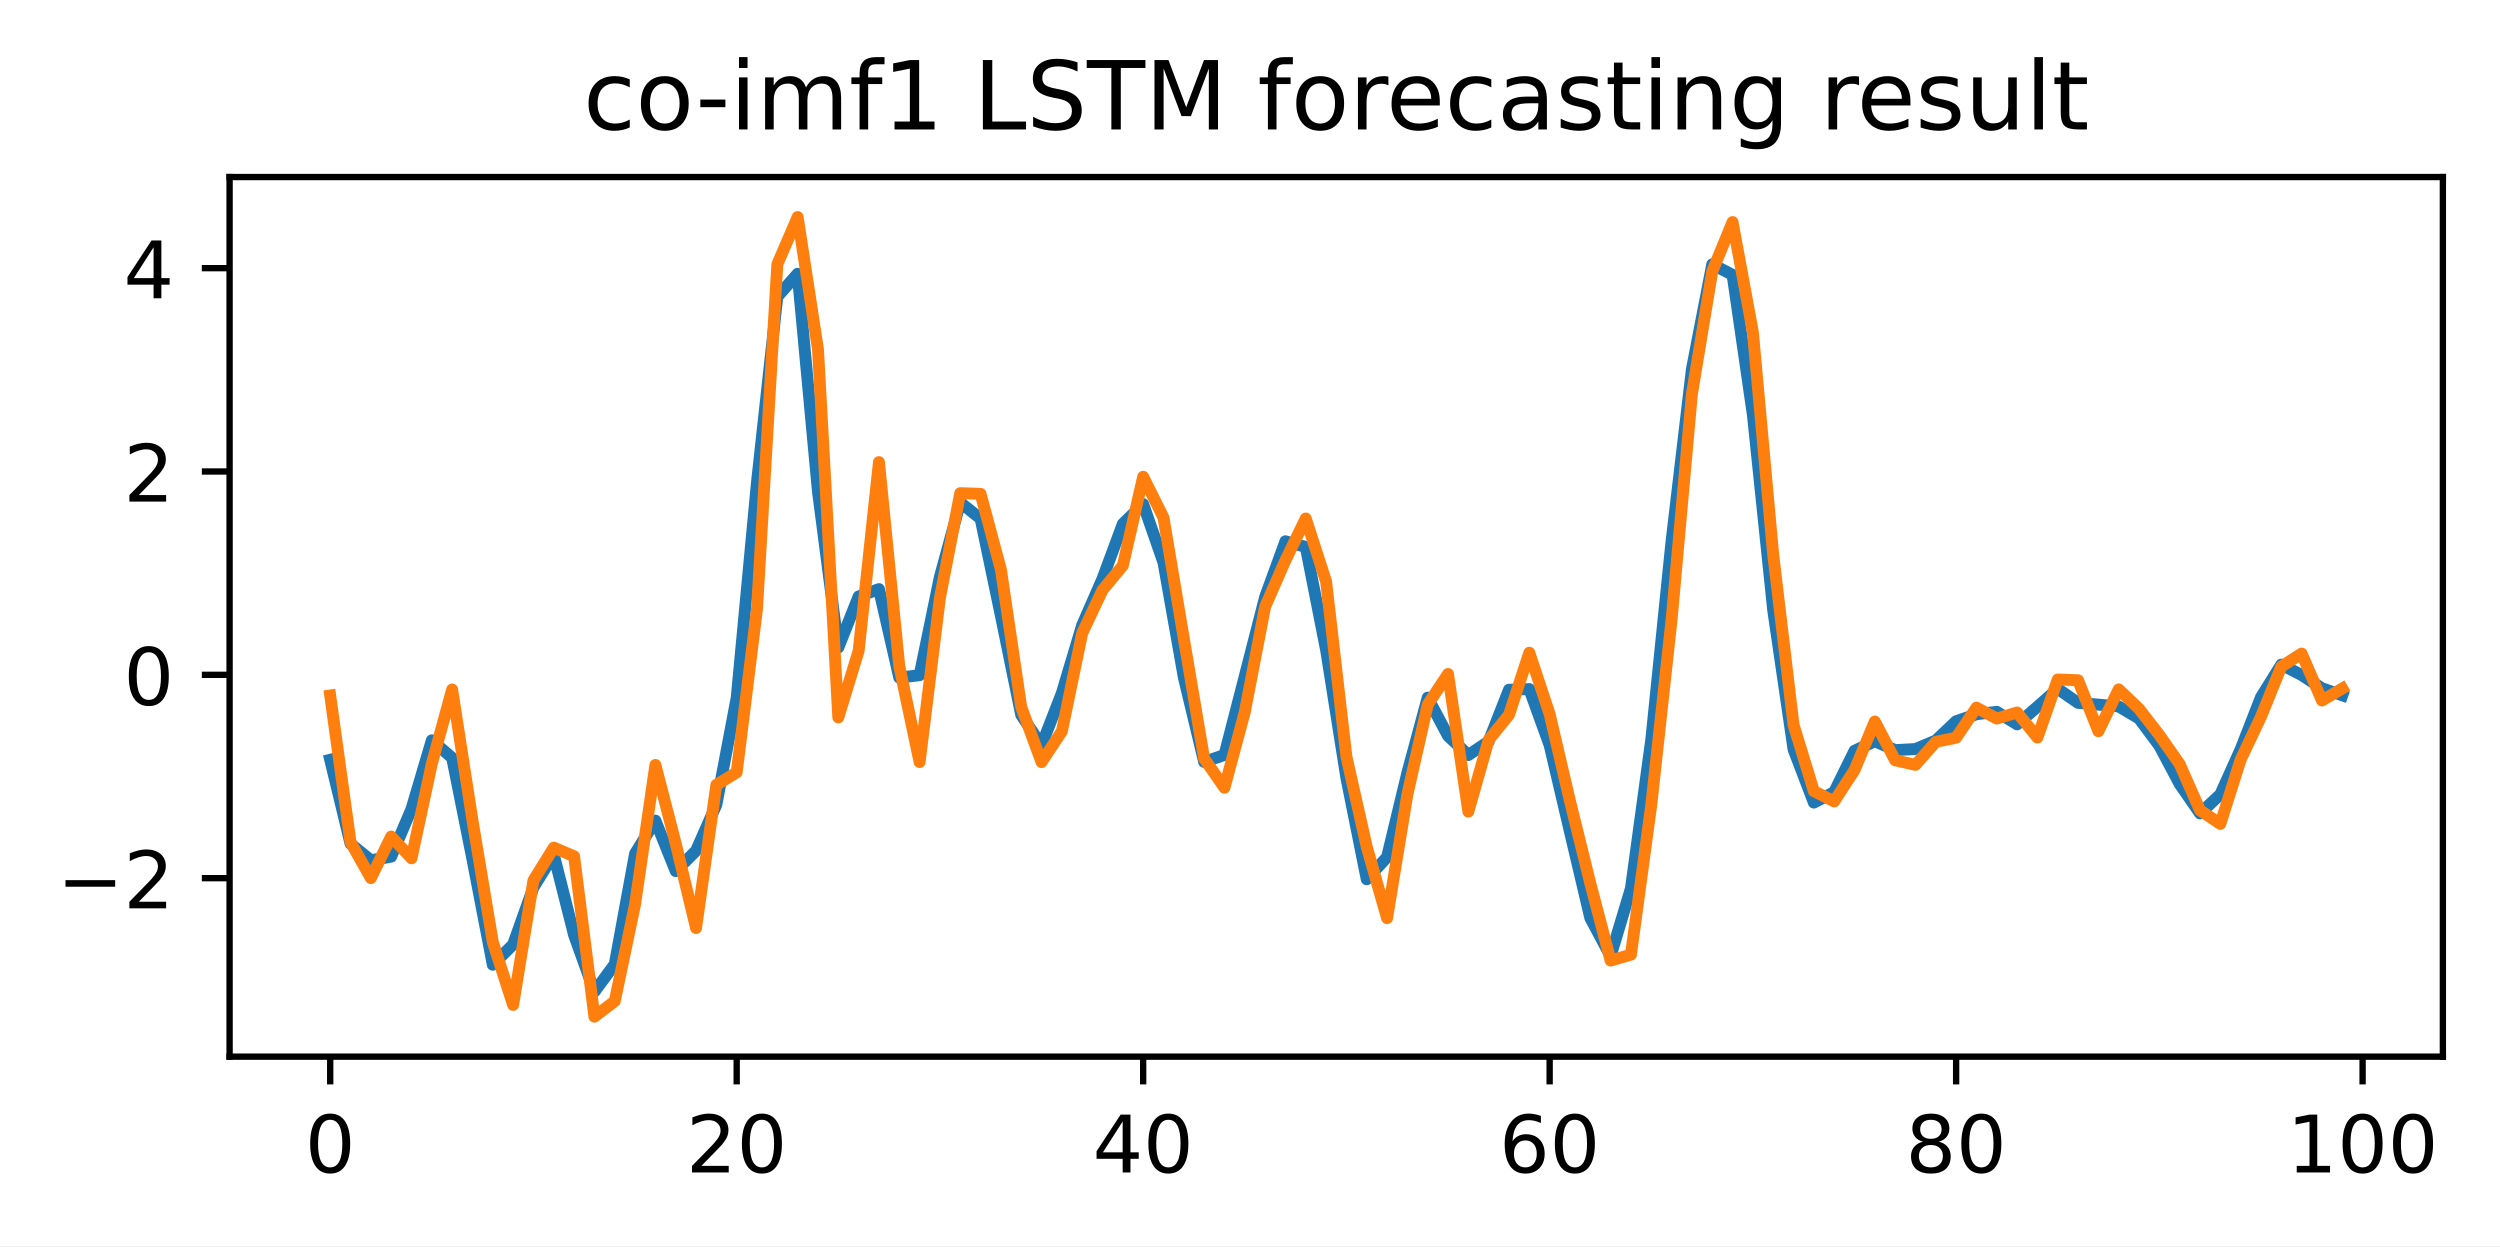
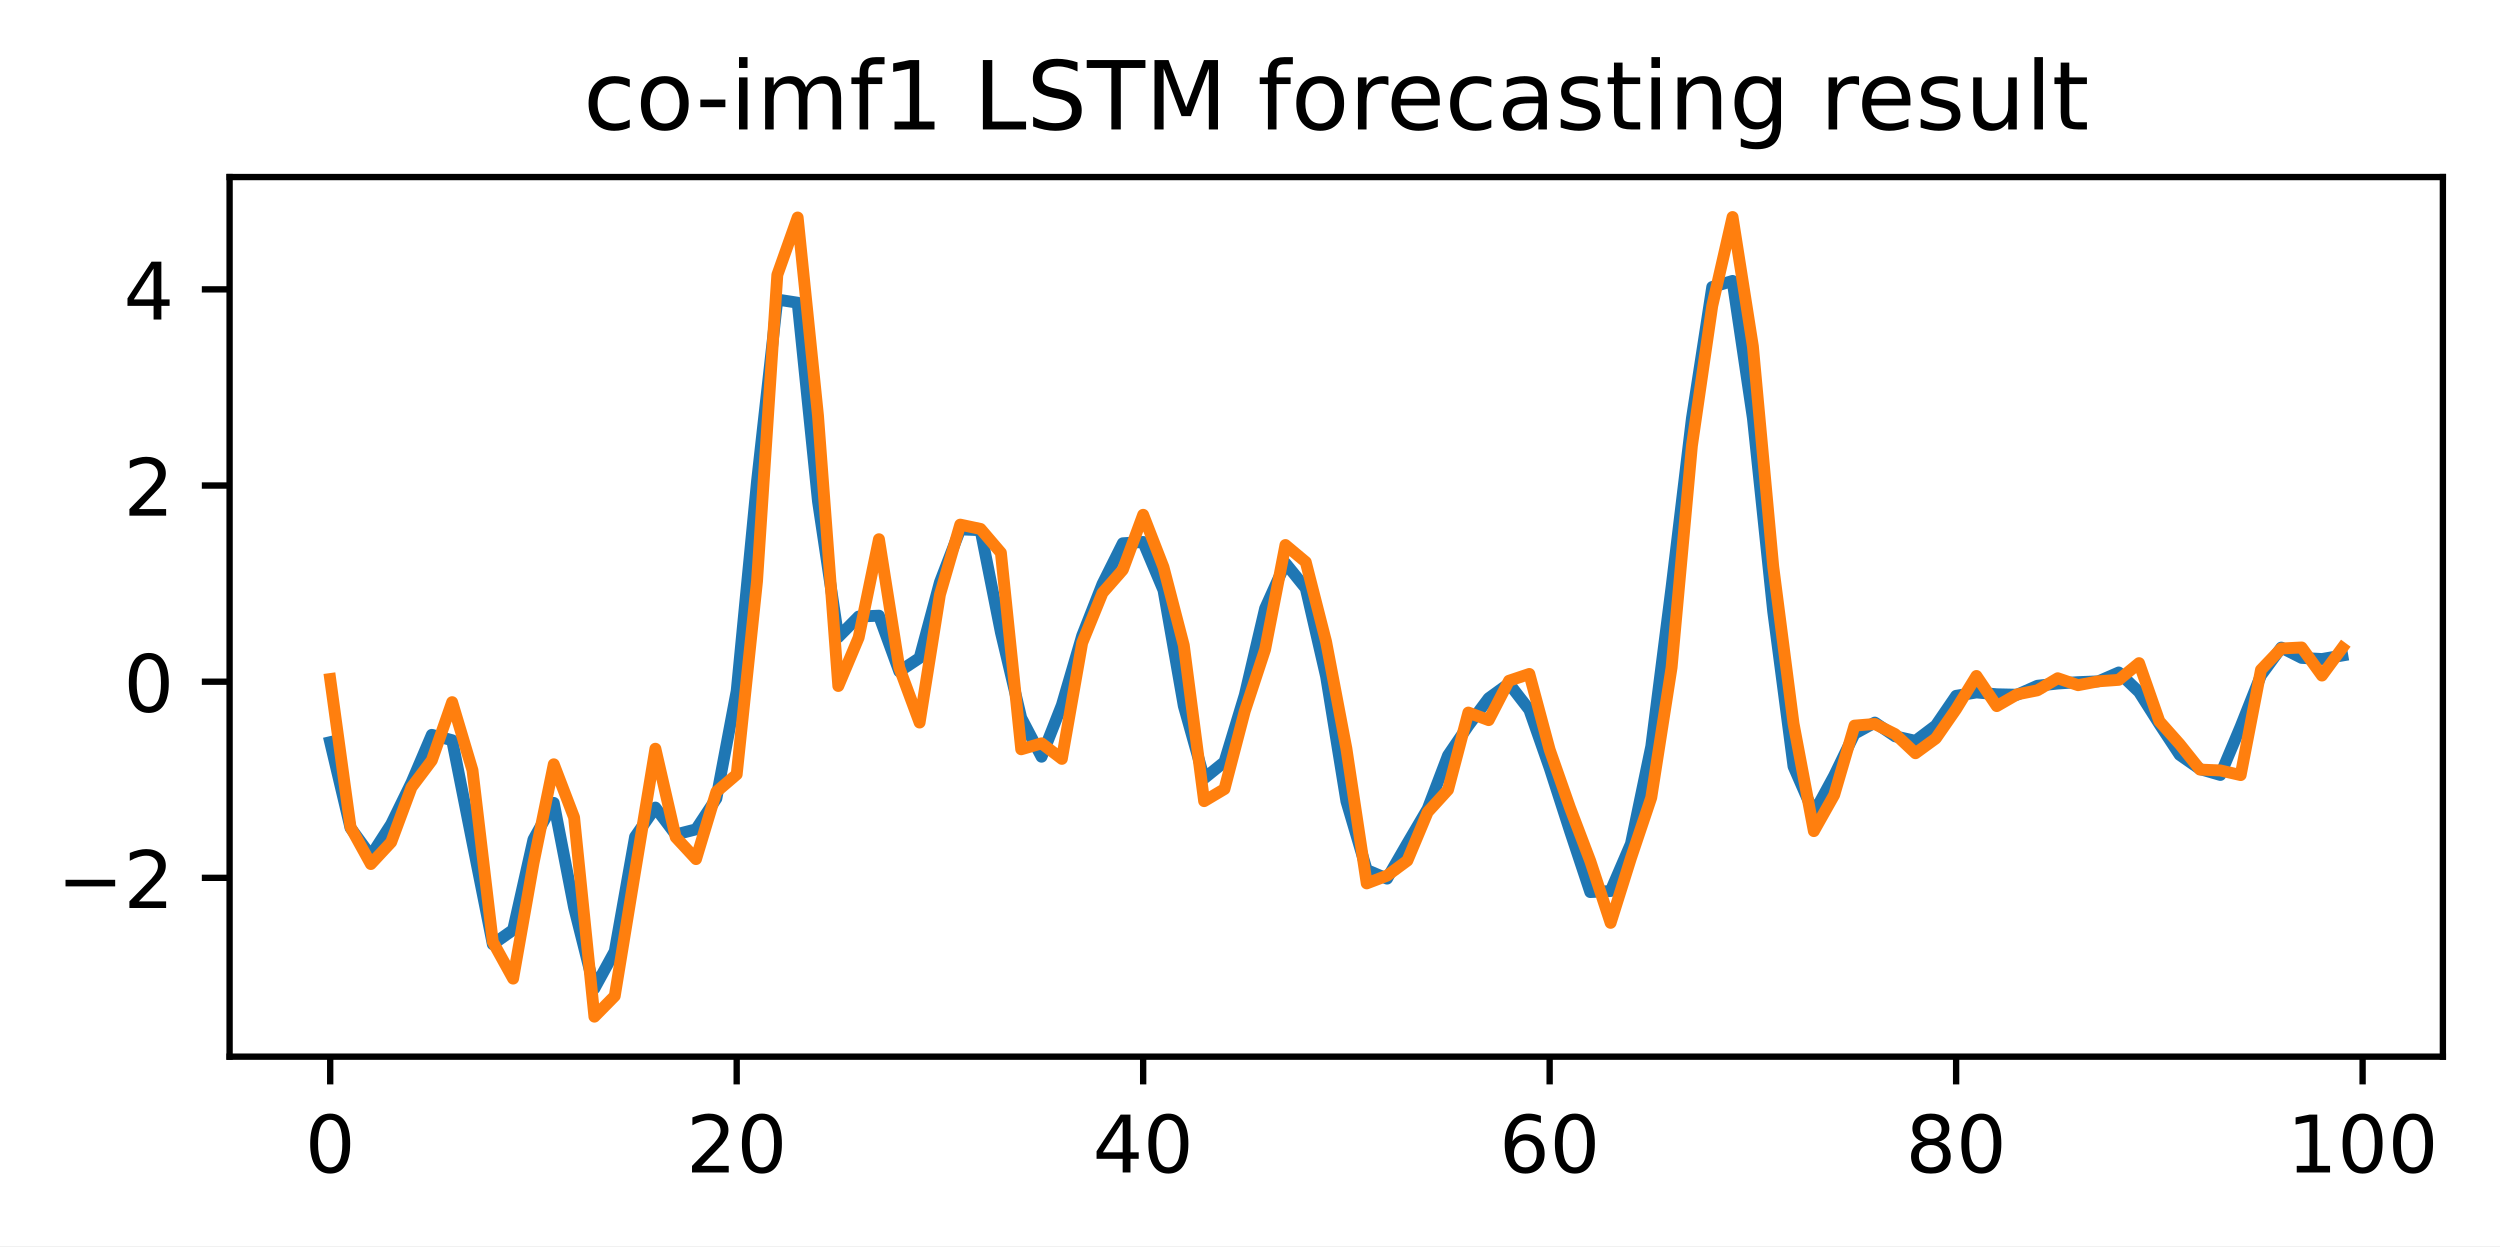
<svg xmlns="http://www.w3.org/2000/svg" xmlns:xlink="http://www.w3.org/1999/xlink" width="315.142pt" height="157.076pt" viewBox="0 0 315.142 157.076" version="1.1">
  <defs>
    <style type="text/css">*{stroke-linejoin: round; stroke-linecap: butt}</style>
  </defs>
  <g id="figure_1">
    <g id="patch_1">
      <path d="M 0 157.076  L 315.142 157.076  L 315.142 0  L 0 0  z " style="fill: #ffffff" />
    </g>
    <g id="axes_1">
      <g id="patch_2">
        <path d="M 28.942 133.198  L 307.942 133.198  L 307.942 22.318  L 28.942 22.318  z " style="fill: #ffffff" />
      </g>
      <g id="matplotlib.axis_1">
        <g id="xtick_1">
          <g id="line2d_1">
            <defs>
-               <path id="m8f14f11792" d="M 0 0  L 0 3.5  " style="stroke: #000000; stroke-width: 0.8" />
+               <path id="mcb3363daa4" d="M 0 0  L 0 3.5  " style="stroke: #000000; stroke-width: 0.8" />
            </defs>
            <g>
-               <use xlink:href="#m8f14f11792" x="41.624" y="133.198" style="stroke: #000000; stroke-width: 0.8" />
+               <use xlink:href="#mcb3363daa4" x="41.624" y="133.198" style="stroke: #000000; stroke-width: 0.8" />
            </g>
          </g>
          <g id="text_1">
            <g transform="translate(38.44276 147.7966) scale(0.1 -0.1)">
              <defs>
                <path id="DejaVuSans-30" d="M 2034 4250  Q 1547 4250 1301 3770  Q 1056 3291 1056 2328  Q 1056 1369 1301 889  Q 1547 409 2034 409  Q 2525 409 2770 889  Q 3016 1369 3016 2328  Q 3016 3291 2770 3770  Q 2525 4250 2034 4250  z M 2034 4750  Q 2819 4750 3233 4129  Q 3647 3509 3647 2328  Q 3647 1150 3233 529  Q 2819 -91 2034 -91  Q 1250 -91 836 529  Q 422 1150 422 2328  Q 422 3509 836 4129  Q 1250 4750 2034 4750  z " transform="scale(0.015625)" />
              </defs>
              <use xlink:href="#DejaVuSans-30" />
            </g>
          </g>
        </g>
        <g id="xtick_2">
          <g id="line2d_2">
            <g>
-               <use xlink:href="#m8f14f11792" x="92.864" y="133.198" style="stroke: #000000; stroke-width: 0.8" />
+               <use xlink:href="#mcb3363daa4" x="92.864" y="133.198" style="stroke: #000000; stroke-width: 0.8" />
            </g>
          </g>
          <g id="text_2">
            <g transform="translate(86.50118 147.7966) scale(0.1 -0.1)">
              <defs>
                <path id="DejaVuSans-32" d="M 1228 531  L 3431 531  L 3431 0  L 469 0  L 469 531  Q 828 903 1448 1529  Q 2069 2156 2228 2338  Q 2531 2678 2651 2914  Q 2772 3150 2772 3378  Q 2772 3750 2511 3984  Q 2250 4219 1831 4219  Q 1534 4219 1204 4116  Q 875 4013 500 3803  L 500 4441  Q 881 4594 1212 4672  Q 1544 4750 1819 4750  Q 2544 4750 2975 4387  Q 3406 4025 3406 3419  Q 3406 3131 3298 2873  Q 3191 2616 2906 2266  Q 2828 2175 2409 1742  Q 1991 1309 1228 531  z " transform="scale(0.015625)" />
              </defs>
              <use xlink:href="#DejaVuSans-32" />
              <use xlink:href="#DejaVuSans-30" x="63.623" />
            </g>
          </g>
        </g>
        <g id="xtick_3">
          <g id="line2d_3">
            <g>
-               <use xlink:href="#m8f14f11792" x="144.103" y="133.198" style="stroke: #000000; stroke-width: 0.8" />
+               <use xlink:href="#mcb3363daa4" x="144.103" y="133.198" style="stroke: #000000; stroke-width: 0.8" />
            </g>
          </g>
          <g id="text_3">
            <g transform="translate(137.7408 147.7966) scale(0.1 -0.1)">
              <defs>
                <path id="DejaVuSans-34" d="M 2419 4116  L 825 1625  L 2419 1625  L 2419 4116  z M 2253 4666  L 3047 4666  L 3047 1625  L 3713 1625  L 3713 1100  L 3047 1100  L 3047 0  L 2419 0  L 2419 1100  L 313 1100  L 313 1709  L 2253 4666  z " transform="scale(0.015625)" />
              </defs>
              <use xlink:href="#DejaVuSans-34" />
              <use xlink:href="#DejaVuSans-30" x="63.623" />
            </g>
          </g>
        </g>
        <g id="xtick_4">
          <g id="line2d_4">
            <g>
-               <use xlink:href="#m8f14f11792" x="195.343" y="133.198" style="stroke: #000000; stroke-width: 0.8" />
+               <use xlink:href="#mcb3363daa4" x="195.343" y="133.198" style="stroke: #000000; stroke-width: 0.8" />
            </g>
          </g>
          <g id="text_4">
            <g transform="translate(188.9805 147.7966) scale(0.1 -0.1)">
              <defs>
                <path id="DejaVuSans-36" d="M 2113 2584  Q 1688 2584 1439 2293  Q 1191 2003 1191 1497  Q 1191 994 1439 701  Q 1688 409 2113 409  Q 2538 409 2786 701  Q 3034 994 3034 1497  Q 3034 2003 2786 2293  Q 2538 2584 2113 2584  z M 3366 4563  L 3366 3988  Q 3128 4100 2886 4159  Q 2644 4219 2406 4219  Q 1781 4219 1451 3797  Q 1122 3375 1075 2522  Q 1259 2794 1537 2939  Q 1816 3084 2150 3084  Q 2853 3084 3261 2657  Q 3669 2231 3669 1497  Q 3669 778 3244 343  Q 2819 -91 2113 -91  Q 1303 -91 875 529  Q 447 1150 447 2328  Q 447 3434 972 4092  Q 1497 4750 2381 4750  Q 2619 4750 2861 4703  Q 3103 4656 3366 4563  z " transform="scale(0.015625)" />
              </defs>
              <use xlink:href="#DejaVuSans-36" />
              <use xlink:href="#DejaVuSans-30" x="63.623" />
            </g>
          </g>
        </g>
        <g id="xtick_5">
          <g id="line2d_5">
            <g>
-               <use xlink:href="#m8f14f11792" x="246.583" y="133.198" style="stroke: #000000; stroke-width: 0.8" />
+               <use xlink:href="#mcb3363daa4" x="246.583" y="133.198" style="stroke: #000000; stroke-width: 0.8" />
            </g>
          </g>
          <g id="text_5">
            <g transform="translate(240.2202 147.7966) scale(0.1 -0.1)">
              <defs>
                <path id="DejaVuSans-38" d="M 2034 2216  Q 1584 2216 1326 1975  Q 1069 1734 1069 1313  Q 1069 891 1326 650  Q 1584 409 2034 409  Q 2484 409 2743 651  Q 3003 894 3003 1313  Q 3003 1734 2745 1975  Q 2488 2216 2034 2216  z M 1403 2484  Q 997 2584 770 2862  Q 544 3141 544 3541  Q 544 4100 942 4425  Q 1341 4750 2034 4750  Q 2731 4750 3128 4425  Q 3525 4100 3525 3541  Q 3525 3141 3298 2862  Q 3072 2584 2669 2484  Q 3125 2378 3379 2068  Q 3634 1759 3634 1313  Q 3634 634 3220 271  Q 2806 -91 2034 -91  Q 1263 -91 848 271  Q 434 634 434 1313  Q 434 1759 690 2068  Q 947 2378 1403 2484  z M 1172 3481  Q 1172 3119 1398 2916  Q 1625 2713 2034 2713  Q 2441 2713 2670 2916  Q 2900 3119 2900 3481  Q 2900 3844 2670 4047  Q 2441 4250 2034 4250  Q 1625 4250 1398 4047  Q 1172 3844 1172 3481  z " transform="scale(0.015625)" />
              </defs>
              <use xlink:href="#DejaVuSans-38" />
              <use xlink:href="#DejaVuSans-30" x="63.623" />
            </g>
          </g>
        </g>
        <g id="xtick_6">
          <g id="line2d_6">
            <g>
-               <use xlink:href="#m8f14f11792" x="297.822" y="133.198" style="stroke: #000000; stroke-width: 0.8" />
+               <use xlink:href="#mcb3363daa4" x="297.822" y="133.198" style="stroke: #000000; stroke-width: 0.8" />
            </g>
          </g>
          <g id="text_6">
            <g transform="translate(288.2786 147.7966) scale(0.1 -0.1)">
              <defs>
                <path id="DejaVuSans-31" d="M 794 531  L 1825 531  L 1825 4091  L 703 3866  L 703 4441  L 1819 4666  L 2450 4666  L 2450 531  L 3481 531  L 3481 0  L 794 0  L 794 531  z " transform="scale(0.015625)" />
              </defs>
              <use xlink:href="#DejaVuSans-31" />
              <use xlink:href="#DejaVuSans-30" x="63.623" />
              <use xlink:href="#DejaVuSans-30" x="127.246" />
            </g>
          </g>
        </g>
      </g>
      <g id="matplotlib.axis_2">
        <g id="ytick_1">
          <g id="line2d_7">
            <defs>
-               <path id="m4001e3c39e" d="M 0 0  L -3.5 0  " style="stroke: #000000; stroke-width: 0.8" />
+               <path id="m99d1487575" d="M 0 0  L -3.5 0  " style="stroke: #000000; stroke-width: 0.8" />
            </defs>
            <g>
-               <use xlink:href="#m4001e3c39e" x="28.942" y="110.699" style="stroke: #000000; stroke-width: 0.8" />
+               <use xlink:href="#m99d1487575" x="28.942" y="110.656" style="stroke: #000000; stroke-width: 0.8" />
            </g>
          </g>
          <g id="text_7">
-             <g transform="translate(7.2 114.4984) scale(0.1 -0.1)">
+             <g transform="translate(7.2 114.4554) scale(0.1 -0.1)">
              <defs>
                <path id="DejaVuSans-2212" d="M 678 2272  L 4684 2272  L 4684 1741  L 678 1741  L 678 2272  z " transform="scale(0.015625)" />
              </defs>
              <use xlink:href="#DejaVuSans-2212" />
              <use xlink:href="#DejaVuSans-32" x="83.789" />
            </g>
          </g>
        </g>
        <g id="ytick_2">
          <g id="line2d_8">
            <g>
-               <use xlink:href="#m4001e3c39e" x="28.942" y="85.067" style="stroke: #000000; stroke-width: 0.8" />
+               <use xlink:href="#m99d1487575" x="28.942" y="85.931" style="stroke: #000000; stroke-width: 0.8" />
            </g>
          </g>
          <g id="text_8">
-             <g transform="translate(15.57969 88.8663) scale(0.1 -0.1)">
+             <g transform="translate(15.57969 89.72995) scale(0.1 -0.1)">
              <use xlink:href="#DejaVuSans-30" />
            </g>
          </g>
        </g>
        <g id="ytick_3">
          <g id="line2d_9">
            <g>
-               <use xlink:href="#m4001e3c39e" x="28.942" y="59.435" style="stroke: #000000; stroke-width: 0.8" />
+               <use xlink:href="#m99d1487575" x="28.942" y="61.205" style="stroke: #000000; stroke-width: 0.8" />
            </g>
          </g>
          <g id="text_9">
-             <g transform="translate(15.57969 63.23416) scale(0.1 -0.1)">
+             <g transform="translate(15.57969 65.00448) scale(0.1 -0.1)">
              <use xlink:href="#DejaVuSans-32" />
            </g>
          </g>
        </g>
        <g id="ytick_4">
          <g id="line2d_10">
            <g>
-               <use xlink:href="#m4001e3c39e" x="28.942" y="33.803" style="stroke: #000000; stroke-width: 0.8" />
+               <use xlink:href="#m99d1487575" x="28.942" y="36.48" style="stroke: #000000; stroke-width: 0.8" />
            </g>
          </g>
          <g id="text_10">
-             <g transform="translate(15.57969 37.60202) scale(0.1 -0.1)">
+             <g transform="translate(15.57969 40.279) scale(0.1 -0.1)">
              <use xlink:href="#DejaVuSans-34" />
            </g>
          </g>
        </g>
      </g>
      <g id="line2d_11">
-         <path d="M 41.624 95.774  L 44.186 106.353  L 46.748 108.44  L 49.31 107.984  L 51.872 101.977  L 54.434 93.325  L 56.996 95.532  L 59.558 108.321  L 62.12 121.612  L 64.682 119.053  L 67.244 111.86  L 69.806 107.741  L 72.368 117.874  L 74.93 125.013  L 77.492 121.544  L 80.054 107.607  L 82.616 103.442  L 85.178 109.809  L 87.74 107.244  L 90.302 101.448  L 92.864 87.95  L 95.426 60.746  L 97.988 37.398  L 100.55 34.509  L 103.112 62.001  L 105.674 81.629  L 108.236 75.188  L 110.798 74.261  L 113.36 85.423  L 115.922 85.109  L 118.484 72.707  L 121.045 63.338  L 123.607 65.38  L 126.169 77.611  L 128.731 90.126  L 131.293 93.954  L 133.855 87.369  L 136.417 78.803  L 138.979 72.953  L 141.541 66.035  L 144.103 63.55  L 146.665 70.912  L 149.227 85.376  L 151.789 96.046  L 154.351 95.166  L 156.913 85.229  L 159.475 75.268  L 162.037 68.232  L 164.599 68.948  L 167.161 81.925  L 169.723 98.078  L 172.285 110.837  L 174.847 108.047  L 177.409 97.418  L 179.971 87.944  L 182.533 92.765  L 185.095 95.179  L 187.657 93.463  L 190.219 86.943  L 192.781 86.864  L 195.343 93.944  L 197.905 104.853  L 200.467 115.715  L 203.029 120.52  L 205.591 111.976  L 208.153 93.242  L 210.715 68.177  L 213.277 46.532  L 215.839 33.326  L 218.401 34.643  L 220.963 52.309  L 223.525 76.938  L 226.087 94.458  L 228.649 101.171  L 231.211 99.848  L 233.773 94.642  L 236.335 93.439  L 238.897 94.557  L 241.459 94.421  L 244.021 93.347  L 246.583 90.916  L 249.145 90.034  L 251.707 89.729  L 254.269 91.312  L 256.831 89.089  L 259.393 86.826  L 261.955 88.603  L 264.517 88.824  L 267.079 89.052  L 269.641 90.571  L 272.203 94.009  L 274.765 98.833  L 277.326 102.538  L 279.888 100.143  L 282.45 94.449  L 285.012 87.891  L 287.574 83.778  L 290.136 85.093  L 292.698 86.76  L 295.26 87.648  " clip-path="url(#p6ae801740b)" style="fill: none; stroke: #1f77b4; stroke-width: 1.5; stroke-linecap: square" />
+         <path d="M 41.624 93.557  L 44.186 104.362  L 46.748 107.887  L 49.31 103.901  L 51.872 98.649  L 54.434 92.632  L 56.996 93.31  L 59.558 106.202  L 62.12 119.032  L 64.682 117.217  L 67.244 105.823  L 69.806 101.213  L 72.368 114.406  L 74.93 124.6  L 77.492 119.92  L 80.054 105.49  L 82.616 101.8  L 85.178 105.194  L 87.74 104.543  L 90.302 100.653  L 92.864 87.1  L 95.426 60.701  L 97.988 37.758  L 100.55 38.159  L 103.112 63.195  L 105.674 80.312  L 108.236 77.723  L 110.798 77.609  L 113.36 84.633  L 115.922 82.937  L 118.484 73.395  L 121.045 66.728  L 123.607 66.835  L 126.169 79.715  L 128.731 90.501  L 131.293 95.389  L 133.855 88.883  L 136.417 80.134  L 138.979 73.616  L 141.541 68.484  L 144.103 68.317  L 146.665 74.393  L 149.227 88.996  L 151.789 98.118  L 154.351 96.05  L 156.913 87.611  L 159.475 76.7  L 162.037 70.995  L 164.599 74.16  L 167.161 85.262  L 169.723 101.009  L 172.285 109.672  L 174.847 110.754  L 177.409 106.318  L 179.971 101.957  L 182.533 95.228  L 185.095 91.461  L 187.657 88.023  L 190.219 86.165  L 192.781 89.479  L 195.343 96.796  L 197.905 104.734  L 200.467 112.451  L 203.029 112.321  L 205.591 106.365  L 208.153 94.088  L 210.715 73.987  L 213.277 52.742  L 215.839 36.175  L 218.401 35.413  L 220.963 52.707  L 223.525 77.089  L 226.087 96.621  L 228.649 102.51  L 231.211 97.785  L 233.773 92.487  L 236.335 91.088  L 238.897 92.819  L 241.459 93.393  L 244.021 91.456  L 246.583 87.713  L 249.145 87.287  L 251.707 87.519  L 254.269 87.576  L 256.831 86.443  L 259.393 86.163  L 261.955 85.991  L 264.517 85.888  L 267.079 84.771  L 269.641 87.227  L 272.203 91.263  L 274.765 95.154  L 277.326 96.947  L 279.888 97.688  L 282.45 91.587  L 285.012 85.12  L 287.574 81.634  L 290.136 82.931  L 292.698 83.075  L 295.26 82.63  " clip-path="url(#pdb826cfc0f)" style="fill: none; stroke: #1f77b4; stroke-width: 1.5; stroke-linecap: square" />
      </g>
      <g id="line2d_12">
-         <path d="M 41.624 87.672  L 44.186 106.147  L 46.748 110.69  L 49.31 105.455  L 51.872 108.193  L 54.434 96.271  L 56.996 86.916  L 59.558 103.424  L 62.12 118.746  L 64.682 126.68  L 67.244 110.981  L 69.806 106.85  L 72.368 107.939  L 74.93 128.158  L 77.492 126.21  L 80.054 113.991  L 82.616 96.426  L 85.178 106.322  L 87.74 116.983  L 90.302 98.941  L 92.864 97.366  L 95.426 76.749  L 97.988 33.315  L 100.55 27.358  L 103.112 44.04  L 105.674 90.437  L 108.236 82.046  L 110.798 58.25  L 113.36 83.974  L 115.922 96.064  L 118.484 75.365  L 121.045 62.168  L 123.607 62.251  L 126.169 71.792  L 128.731 89.115  L 131.293 96.07  L 133.855 92.183  L 136.417 79.816  L 138.979 74.385  L 141.541 71.29  L 144.103 60.102  L 146.665 65.248  L 149.227 80.495  L 151.789 95.617  L 154.351 99.3  L 156.913 89.763  L 159.475 76.484  L 162.037 70.63  L 164.599 65.361  L 167.161 73.295  L 169.723 95.377  L 172.285 106.737  L 174.847 115.739  L 177.409 100.149  L 179.971 88.824  L 182.533 84.96  L 185.095 102.305  L 187.657 93.268  L 190.219 90.111  L 192.781 82.278  L 195.343 90.019  L 197.905 100.98  L 200.467 111.347  L 203.029 121.086  L 205.591 120.336  L 208.153 101.473  L 210.715 78.11  L 213.277 49.681  L 215.839 34.225  L 218.401 27.994  L 220.963 41.875  L 223.525 69.918  L 226.087 91.361  L 228.649 99.731  L 231.211 101.024  L 233.773 97.076  L 236.335 90.952  L 238.897 95.839  L 241.459 96.415  L 244.021 93.515  L 246.583 92.992  L 249.145 89.203  L 251.707 90.579  L 254.269 89.816  L 256.831 92.972  L 259.393 85.65  L 261.955 85.749  L 264.517 92.177  L 267.079 86.898  L 269.641 89.354  L 272.203 92.657  L 274.765 96.329  L 277.326 102.138  L 279.888 103.86  L 282.45 95.758  L 285.012 90.351  L 287.574 84.028  L 290.136 82.387  L 292.698 88.304  L 295.26 86.793  " clip-path="url(#p6ae801740b)" style="fill: none; stroke: #ff7f0e; stroke-width: 1.5; stroke-linecap: square" />
+         <path d="M 41.624 85.599  L 44.186 104.266  L 46.748 108.917  L 49.31 106.161  L 51.872 99.253  L 54.434 95.853  L 56.996 88.511  L 59.558 97.085  L 62.12 118.722  L 64.682 123.359  L 67.244 108.82  L 69.806 96.344  L 72.368 103.044  L 74.93 128.158  L 77.492 125.552  L 80.054 109.888  L 82.616 94.382  L 85.178 105.53  L 87.74 108.295  L 90.302 99.814  L 92.864 97.617  L 95.426 73.284  L 97.988 34.646  L 100.55 27.418  L 103.112 52.38  L 105.674 86.474  L 108.236 80.375  L 110.798 67.972  L 113.36 84.17  L 115.922 91.082  L 118.484 74.96  L 121.045 66.133  L 123.607 66.677  L 126.169 69.678  L 128.731 94.453  L 131.293 93.703  L 133.855 95.661  L 136.417 81.034  L 138.979 74.745  L 141.541 71.824  L 144.103 64.894  L 146.665 71.498  L 149.227 81.353  L 151.789 100.989  L 154.351 99.464  L 156.913 89.646  L 159.475 81.868  L 162.037 68.704  L 164.599 70.847  L 167.161 80.883  L 169.723 94.366  L 172.285 111.357  L 174.847 110.381  L 177.409 108.488  L 179.971 102.367  L 182.533 99.558  L 185.095 89.823  L 187.657 90.776  L 190.219 85.815  L 192.781 84.957  L 195.343 94.501  L 197.905 101.808  L 200.467 108.55  L 203.029 116.333  L 205.591 108.17  L 208.153 100.541  L 210.715 84.138  L 213.277 56.197  L 215.839 38.56  L 218.401 27.358  L 220.963 43.653  L 223.525 71.405  L 226.087 91.217  L 228.649 104.767  L 231.211 100.214  L 233.773 91.469  L 236.335 91.262  L 238.897 92.545  L 241.459 94.951  L 244.021 93.083  L 246.583 89.388  L 249.145 85.211  L 251.707 89.008  L 254.269 87.53  L 256.831 87.021  L 259.393 85.497  L 261.955 86.372  L 264.517 85.885  L 267.079 85.701  L 269.641 83.593  L 272.203 90.919  L 274.765 93.804  L 277.326 97.011  L 279.888 97.118  L 282.45 97.705  L 285.012 84.434  L 287.574 81.749  L 290.136 81.618  L 292.698 85.158  L 295.26 81.68  " clip-path="url(#pdb826cfc0f)" style="fill: none; stroke: #ff7f0e; stroke-width: 1.5; stroke-linecap: square" />
      </g>
      <g id="patch_3">
        <path d="M 28.942 133.198  L 28.942 22.318  " style="fill: none; stroke: #000000; stroke-width: 0.8; stroke-linejoin: miter; stroke-linecap: square" />
      </g>
      <g id="patch_4">
        <path d="M 307.942 133.198  L 307.942 22.318  " style="fill: none; stroke: #000000; stroke-width: 0.8; stroke-linejoin: miter; stroke-linecap: square" />
      </g>
      <g id="patch_5">
        <path d="M 28.942 133.198  L 307.942 133.198  " style="fill: none; stroke: #000000; stroke-width: 0.8; stroke-linejoin: miter; stroke-linecap: square" />
      </g>
      <g id="patch_6">
        <path d="M 28.942 22.318  L 307.942 22.318  " style="fill: none; stroke: #000000; stroke-width: 0.8; stroke-linejoin: miter; stroke-linecap: square" />
      </g>
      <g id="text_11">
        <g transform="translate(73.52969 16.31812) scale(0.12 -0.12)">
          <defs>
            <path id="DejaVuSans-63" d="M 3122 3366  L 3122 2828  Q 2878 2963 2633 3030  Q 2388 3097 2138 3097  Q 1578 3097 1268 2742  Q 959 2388 959 1747  Q 959 1106 1268 751  Q 1578 397 2138 397  Q 2388 397 2633 464  Q 2878 531 3122 666  L 3122 134  Q 2881 22 2623 -34  Q 2366 -91 2075 -91  Q 1284 -91 818 406  Q 353 903 353 1747  Q 353 2603 823 3093  Q 1294 3584 2113 3584  Q 2378 3584 2631 3529  Q 2884 3475 3122 3366  z " transform="scale(0.015625)" />
            <path id="DejaVuSans-6f" d="M 1959 3097  Q 1497 3097 1228 2736  Q 959 2375 959 1747  Q 959 1119 1226 758  Q 1494 397 1959 397  Q 2419 397 2687 759  Q 2956 1122 2956 1747  Q 2956 2369 2687 2733  Q 2419 3097 1959 3097  z M 1959 3584  Q 2709 3584 3137 3096  Q 3566 2609 3566 1747  Q 3566 888 3137 398  Q 2709 -91 1959 -91  Q 1206 -91 779 398  Q 353 888 353 1747  Q 353 2609 779 3096  Q 1206 3584 1959 3584  z " transform="scale(0.015625)" />
            <path id="DejaVuSans-2d" d="M 313 2009  L 1997 2009  L 1997 1497  L 313 1497  L 313 2009  z " transform="scale(0.015625)" />
            <path id="DejaVuSans-69" d="M 603 3500  L 1178 3500  L 1178 0  L 603 0  L 603 3500  z M 603 4863  L 1178 4863  L 1178 4134  L 603 4134  L 603 4863  z " transform="scale(0.015625)" />
            <path id="DejaVuSans-6d" d="M 3328 2828  Q 3544 3216 3844 3400  Q 4144 3584 4550 3584  Q 5097 3584 5394 3201  Q 5691 2819 5691 2113  L 5691 0  L 5113 0  L 5113 2094  Q 5113 2597 4934 2840  Q 4756 3084 4391 3084  Q 3944 3084 3684 2787  Q 3425 2491 3425 1978  L 3425 0  L 2847 0  L 2847 2094  Q 2847 2600 2669 2842  Q 2491 3084 2119 3084  Q 1678 3084 1418 2786  Q 1159 2488 1159 1978  L 1159 0  L 581 0  L 581 3500  L 1159 3500  L 1159 2956  Q 1356 3278 1631 3431  Q 1906 3584 2284 3584  Q 2666 3584 2933 3390  Q 3200 3197 3328 2828  z " transform="scale(0.015625)" />
            <path id="DejaVuSans-66" d="M 2375 4863  L 2375 4384  L 1825 4384  Q 1516 4384 1395 4259  Q 1275 4134 1275 3809  L 1275 3500  L 2222 3500  L 2222 3053  L 1275 3053  L 1275 0  L 697 0  L 697 3053  L 147 3053  L 147 3500  L 697 3500  L 697 3744  Q 697 4328 969 4595  Q 1241 4863 1831 4863  L 2375 4863  z " transform="scale(0.015625)" />
            <path id="DejaVuSans-20" transform="scale(0.015625)" />
            <path id="DejaVuSans-4c" d="M 628 4666  L 1259 4666  L 1259 531  L 3531 531  L 3531 0  L 628 0  L 628 4666  z " transform="scale(0.015625)" />
            <path id="DejaVuSans-53" d="M 3425 4513  L 3425 3897  Q 3066 4069 2747 4153  Q 2428 4238 2131 4238  Q 1616 4238 1336 4038  Q 1056 3838 1056 3469  Q 1056 3159 1242 3001  Q 1428 2844 1947 2747  L 2328 2669  Q 3034 2534 3370 2195  Q 3706 1856 3706 1288  Q 3706 609 3251 259  Q 2797 -91 1919 -91  Q 1588 -91 1214 -16  Q 841 59 441 206  L 441 856  Q 825 641 1194 531  Q 1563 422 1919 422  Q 2459 422 2753 634  Q 3047 847 3047 1241  Q 3047 1584 2836 1778  Q 2625 1972 2144 2069  L 1759 2144  Q 1053 2284 737 2584  Q 422 2884 422 3419  Q 422 4038 858 4394  Q 1294 4750 2059 4750  Q 2388 4750 2728 4690  Q 3069 4631 3425 4513  z " transform="scale(0.015625)" />
            <path id="DejaVuSans-54" d="M -19 4666  L 3928 4666  L 3928 4134  L 2272 4134  L 2272 0  L 1638 0  L 1638 4134  L -19 4134  L -19 4666  z " transform="scale(0.015625)" />
            <path id="DejaVuSans-4d" d="M 628 4666  L 1569 4666  L 2759 1491  L 3956 4666  L 4897 4666  L 4897 0  L 4281 0  L 4281 4097  L 3078 897  L 2444 897  L 1241 4097  L 1241 0  L 628 0  L 628 4666  z " transform="scale(0.015625)" />
            <path id="DejaVuSans-72" d="M 2631 2963  Q 2534 3019 2420 3045  Q 2306 3072 2169 3072  Q 1681 3072 1420 2755  Q 1159 2438 1159 1844  L 1159 0  L 581 0  L 581 3500  L 1159 3500  L 1159 2956  Q 1341 3275 1631 3429  Q 1922 3584 2338 3584  Q 2397 3584 2469 3576  Q 2541 3569 2628 3553  L 2631 2963  z " transform="scale(0.015625)" />
            <path id="DejaVuSans-65" d="M 3597 1894  L 3597 1613  L 953 1613  Q 991 1019 1311 708  Q 1631 397 2203 397  Q 2534 397 2845 478  Q 3156 559 3463 722  L 3463 178  Q 3153 47 2828 -22  Q 2503 -91 2169 -91  Q 1331 -91 842 396  Q 353 884 353 1716  Q 353 2575 817 3079  Q 1281 3584 2069 3584  Q 2775 3584 3186 3129  Q 3597 2675 3597 1894  z M 3022 2063  Q 3016 2534 2758 2815  Q 2500 3097 2075 3097  Q 1594 3097 1305 2825  Q 1016 2553 972 2059  L 3022 2063  z " transform="scale(0.015625)" />
            <path id="DejaVuSans-61" d="M 2194 1759  Q 1497 1759 1228 1600  Q 959 1441 959 1056  Q 959 750 1161 570  Q 1363 391 1709 391  Q 2188 391 2477 730  Q 2766 1069 2766 1631  L 2766 1759  L 2194 1759  z M 3341 1997  L 3341 0  L 2766 0  L 2766 531  Q 2569 213 2275 61  Q 1981 -91 1556 -91  Q 1019 -91 701 211  Q 384 513 384 1019  Q 384 1609 779 1909  Q 1175 2209 1959 2209  L 2766 2209  L 2766 2266  Q 2766 2663 2505 2880  Q 2244 3097 1772 3097  Q 1472 3097 1187 3025  Q 903 2953 641 2809  L 641 3341  Q 956 3463 1253 3523  Q 1550 3584 1831 3584  Q 2591 3584 2966 3190  Q 3341 2797 3341 1997  z " transform="scale(0.015625)" />
            <path id="DejaVuSans-73" d="M 2834 3397  L 2834 2853  Q 2591 2978 2328 3040  Q 2066 3103 1784 3103  Q 1356 3103 1142 2972  Q 928 2841 928 2578  Q 928 2378 1081 2264  Q 1234 2150 1697 2047  L 1894 2003  Q 2506 1872 2764 1633  Q 3022 1394 3022 966  Q 3022 478 2636 193  Q 2250 -91 1575 -91  Q 1294 -91 989 -36  Q 684 19 347 128  L 347 722  Q 666 556 975 473  Q 1284 391 1588 391  Q 1994 391 2212 530  Q 2431 669 2431 922  Q 2431 1156 2273 1281  Q 2116 1406 1581 1522  L 1381 1569  Q 847 1681 609 1914  Q 372 2147 372 2553  Q 372 3047 722 3315  Q 1072 3584 1716 3584  Q 2034 3584 2315 3537  Q 2597 3491 2834 3397  z " transform="scale(0.015625)" />
            <path id="DejaVuSans-74" d="M 1172 4494  L 1172 3500  L 2356 3500  L 2356 3053  L 1172 3053  L 1172 1153  Q 1172 725 1289 603  Q 1406 481 1766 481  L 2356 481  L 2356 0  L 1766 0  Q 1100 0 847 248  Q 594 497 594 1153  L 594 3053  L 172 3053  L 172 3500  L 594 3500  L 594 4494  L 1172 4494  z " transform="scale(0.015625)" />
            <path id="DejaVuSans-6e" d="M 3513 2113  L 3513 0  L 2938 0  L 2938 2094  Q 2938 2591 2744 2837  Q 2550 3084 2163 3084  Q 1697 3084 1428 2787  Q 1159 2491 1159 1978  L 1159 0  L 581 0  L 581 3500  L 1159 3500  L 1159 2956  Q 1366 3272 1645 3428  Q 1925 3584 2291 3584  Q 2894 3584 3203 3211  Q 3513 2838 3513 2113  z " transform="scale(0.015625)" />
            <path id="DejaVuSans-67" d="M 2906 1791  Q 2906 2416 2648 2759  Q 2391 3103 1925 3103  Q 1463 3103 1205 2759  Q 947 2416 947 1791  Q 947 1169 1205 825  Q 1463 481 1925 481  Q 2391 481 2648 825  Q 2906 1169 2906 1791  z M 3481 434  Q 3481 -459 3084 -895  Q 2688 -1331 1869 -1331  Q 1566 -1331 1297 -1286  Q 1028 -1241 775 -1147  L 775 -588  Q 1028 -725 1275 -790  Q 1522 -856 1778 -856  Q 2344 -856 2625 -561  Q 2906 -266 2906 331  L 2906 616  Q 2728 306 2450 153  Q 2172 0 1784 0  Q 1141 0 747 490  Q 353 981 353 1791  Q 353 2603 747 3093  Q 1141 3584 1784 3584  Q 2172 3584 2450 3431  Q 2728 3278 2906 2969  L 2906 3500  L 3481 3500  L 3481 434  z " transform="scale(0.015625)" />
            <path id="DejaVuSans-75" d="M 544 1381  L 544 3500  L 1119 3500  L 1119 1403  Q 1119 906 1312 657  Q 1506 409 1894 409  Q 2359 409 2629 706  Q 2900 1003 2900 1516  L 2900 3500  L 3475 3500  L 3475 0  L 2900 0  L 2900 538  Q 2691 219 2414 64  Q 2138 -91 1772 -91  Q 1169 -91 856 284  Q 544 659 544 1381  z M 1991 3584  L 1991 3584  z " transform="scale(0.015625)" />
            <path id="DejaVuSans-6c" d="M 603 4863  L 1178 4863  L 1178 0  L 603 0  L 603 4863  z " transform="scale(0.015625)" />
          </defs>
          <use xlink:href="#DejaVuSans-63" />
          <use xlink:href="#DejaVuSans-6f" x="54.98" />
          <use xlink:href="#DejaVuSans-2d" x="118.037" />
          <use xlink:href="#DejaVuSans-69" x="154.121" />
          <use xlink:href="#DejaVuSans-6d" x="181.904" />
          <use xlink:href="#DejaVuSans-66" x="279.316" />
          <use xlink:href="#DejaVuSans-31" x="314.521" />
          <use xlink:href="#DejaVuSans-20" x="378.145" />
          <use xlink:href="#DejaVuSans-4c" x="409.932" />
          <use xlink:href="#DejaVuSans-53" x="465.645" />
          <use xlink:href="#DejaVuSans-54" x="529.121" />
          <use xlink:href="#DejaVuSans-4d" x="590.205" />
          <use xlink:href="#DejaVuSans-20" x="676.484" />
          <use xlink:href="#DejaVuSans-66" x="708.271" />
          <use xlink:href="#DejaVuSans-6f" x="743.477" />
          <use xlink:href="#DejaVuSans-72" x="804.658" />
          <use xlink:href="#DejaVuSans-65" x="843.521" />
          <use xlink:href="#DejaVuSans-63" x="905.045" />
          <use xlink:href="#DejaVuSans-61" x="960.025" />
          <use xlink:href="#DejaVuSans-73" x="1021.305" />
          <use xlink:href="#DejaVuSans-74" x="1073.404" />
          <use xlink:href="#DejaVuSans-69" x="1112.613" />
          <use xlink:href="#DejaVuSans-6e" x="1140.396" />
          <use xlink:href="#DejaVuSans-67" x="1203.775" />
          <use xlink:href="#DejaVuSans-20" x="1267.252" />
          <use xlink:href="#DejaVuSans-72" x="1299.039" />
          <use xlink:href="#DejaVuSans-65" x="1337.902" />
          <use xlink:href="#DejaVuSans-73" x="1399.426" />
          <use xlink:href="#DejaVuSans-75" x="1451.525" />
          <use xlink:href="#DejaVuSans-6c" x="1514.904" />
          <use xlink:href="#DejaVuSans-74" x="1542.688" />
        </g>
      </g>
    </g>
  </g>
  <defs>
-     <clipPath id="p6ae801740b">
+     <clipPath id="pdb826cfc0f">
      <rect x="28.942" y="22.318" width="279" height="110.88" />
    </clipPath>
  </defs>
</svg>
